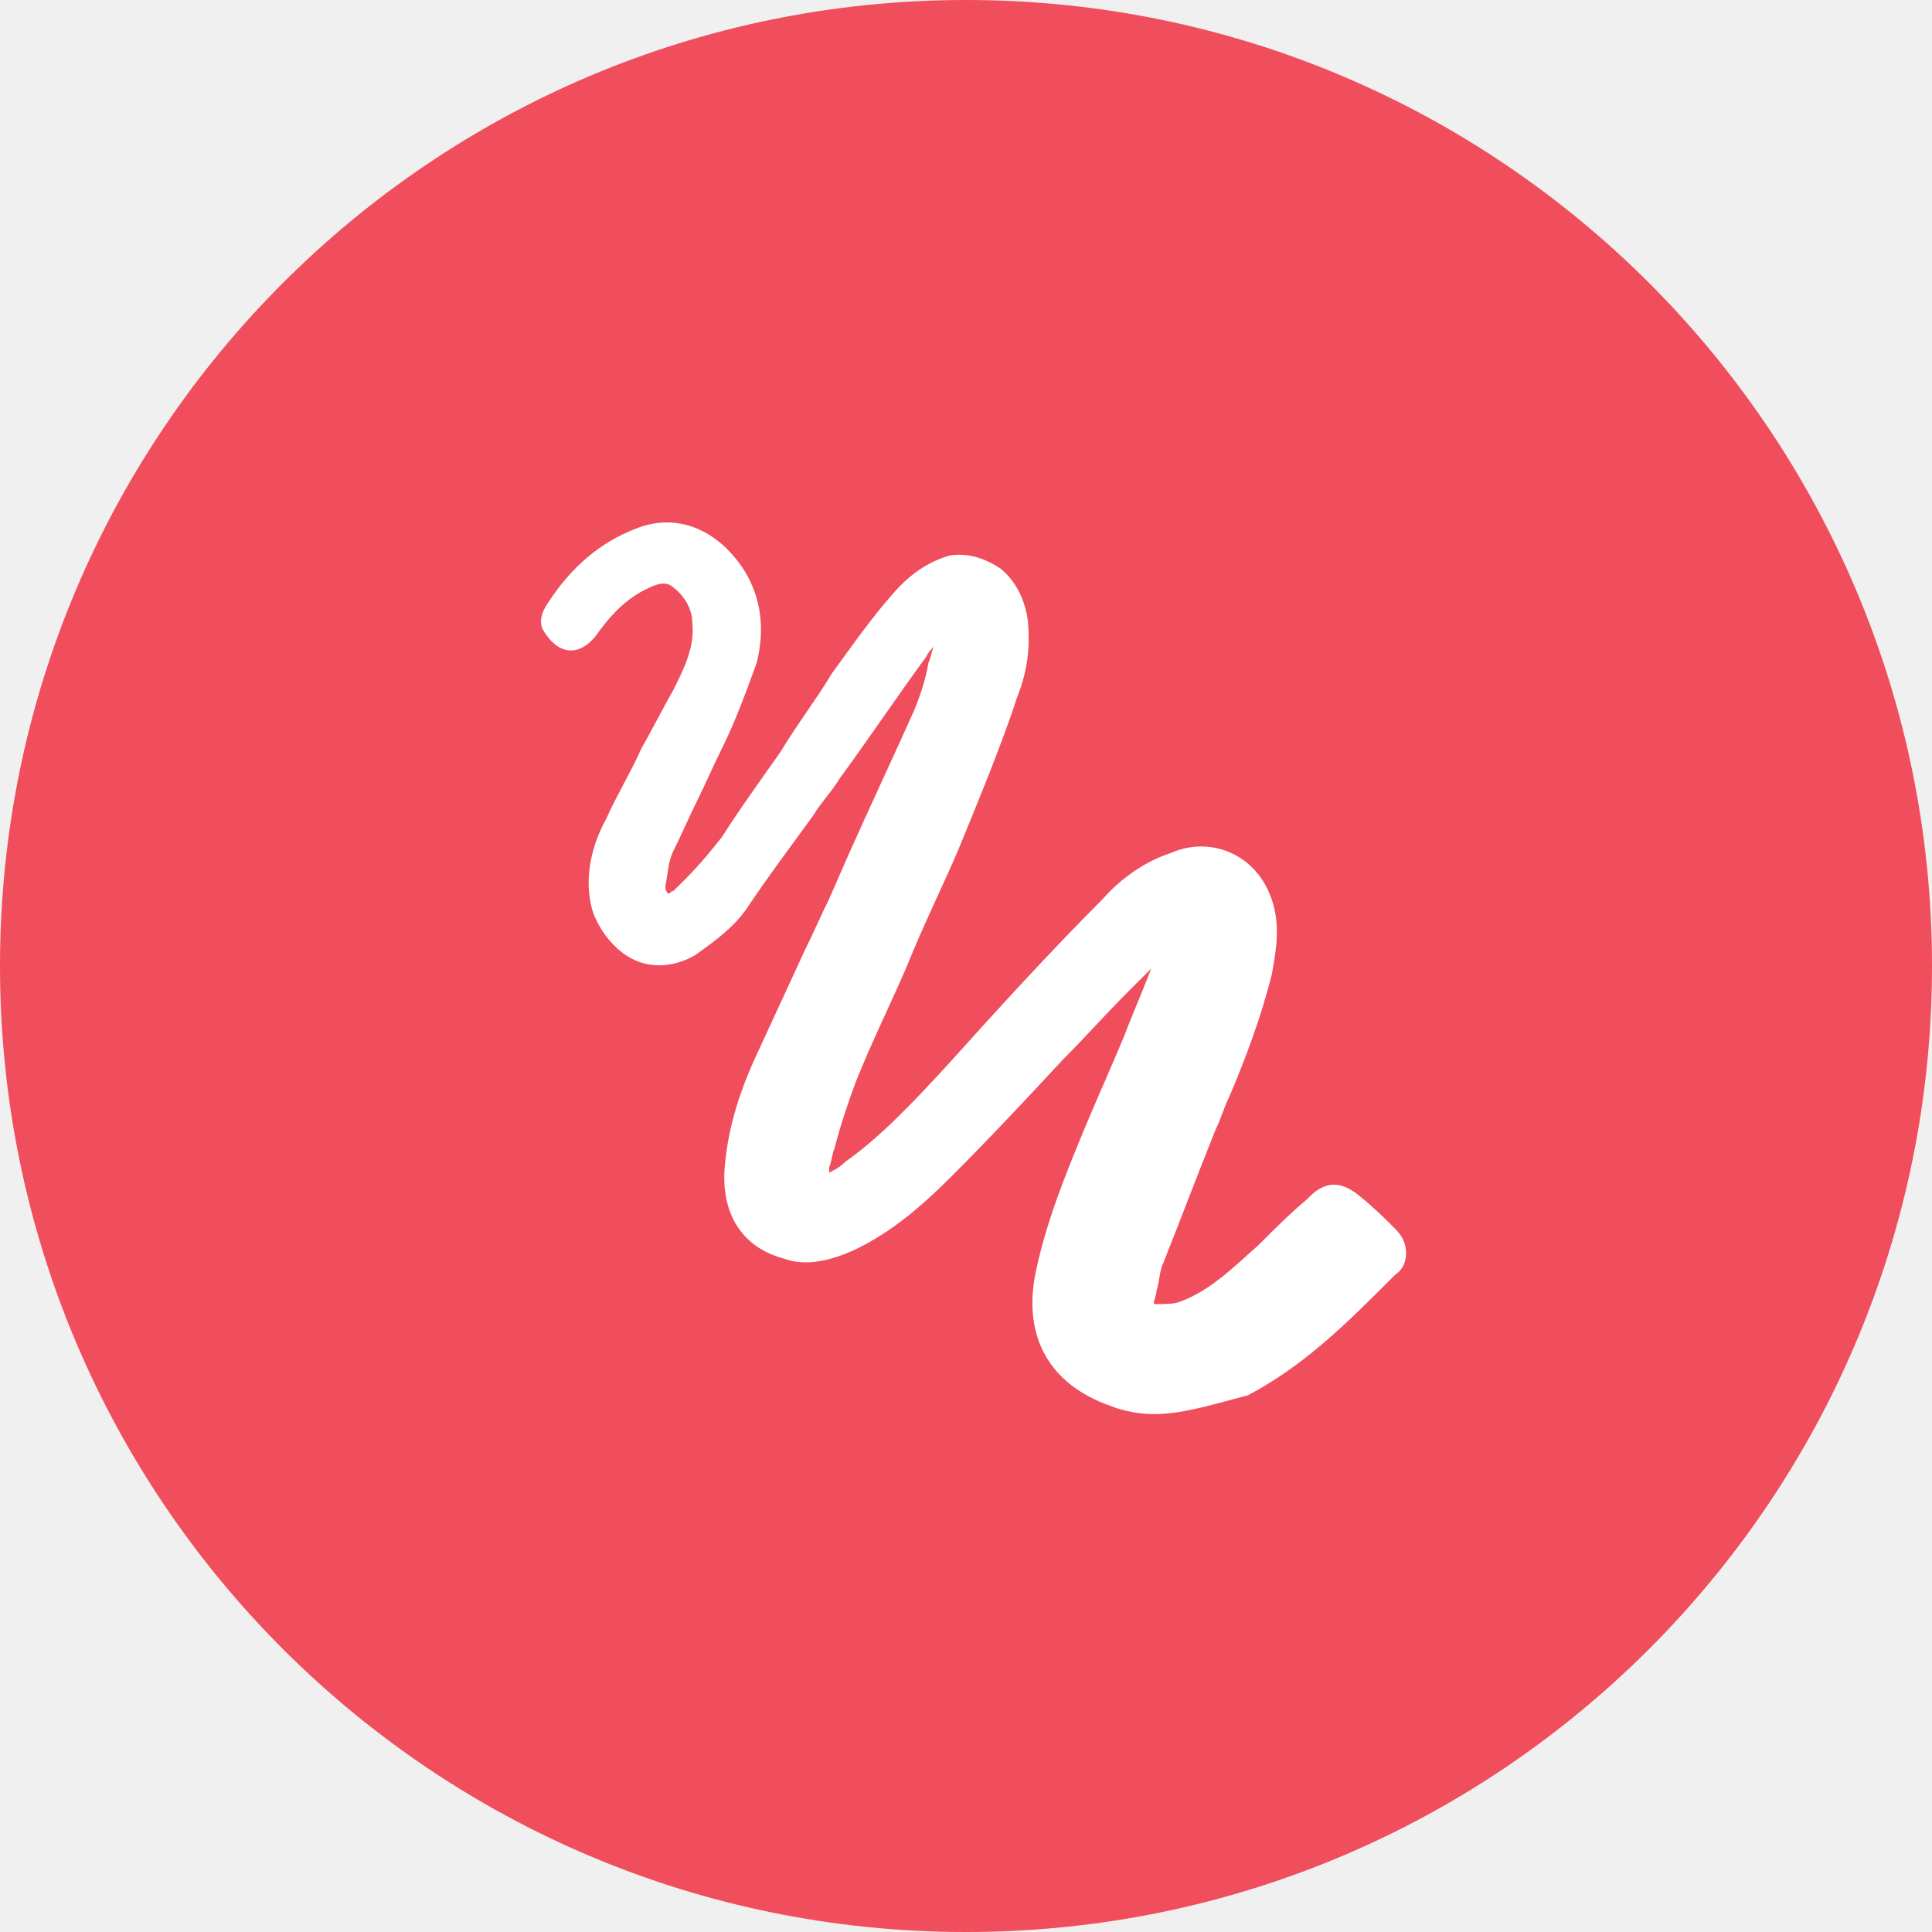
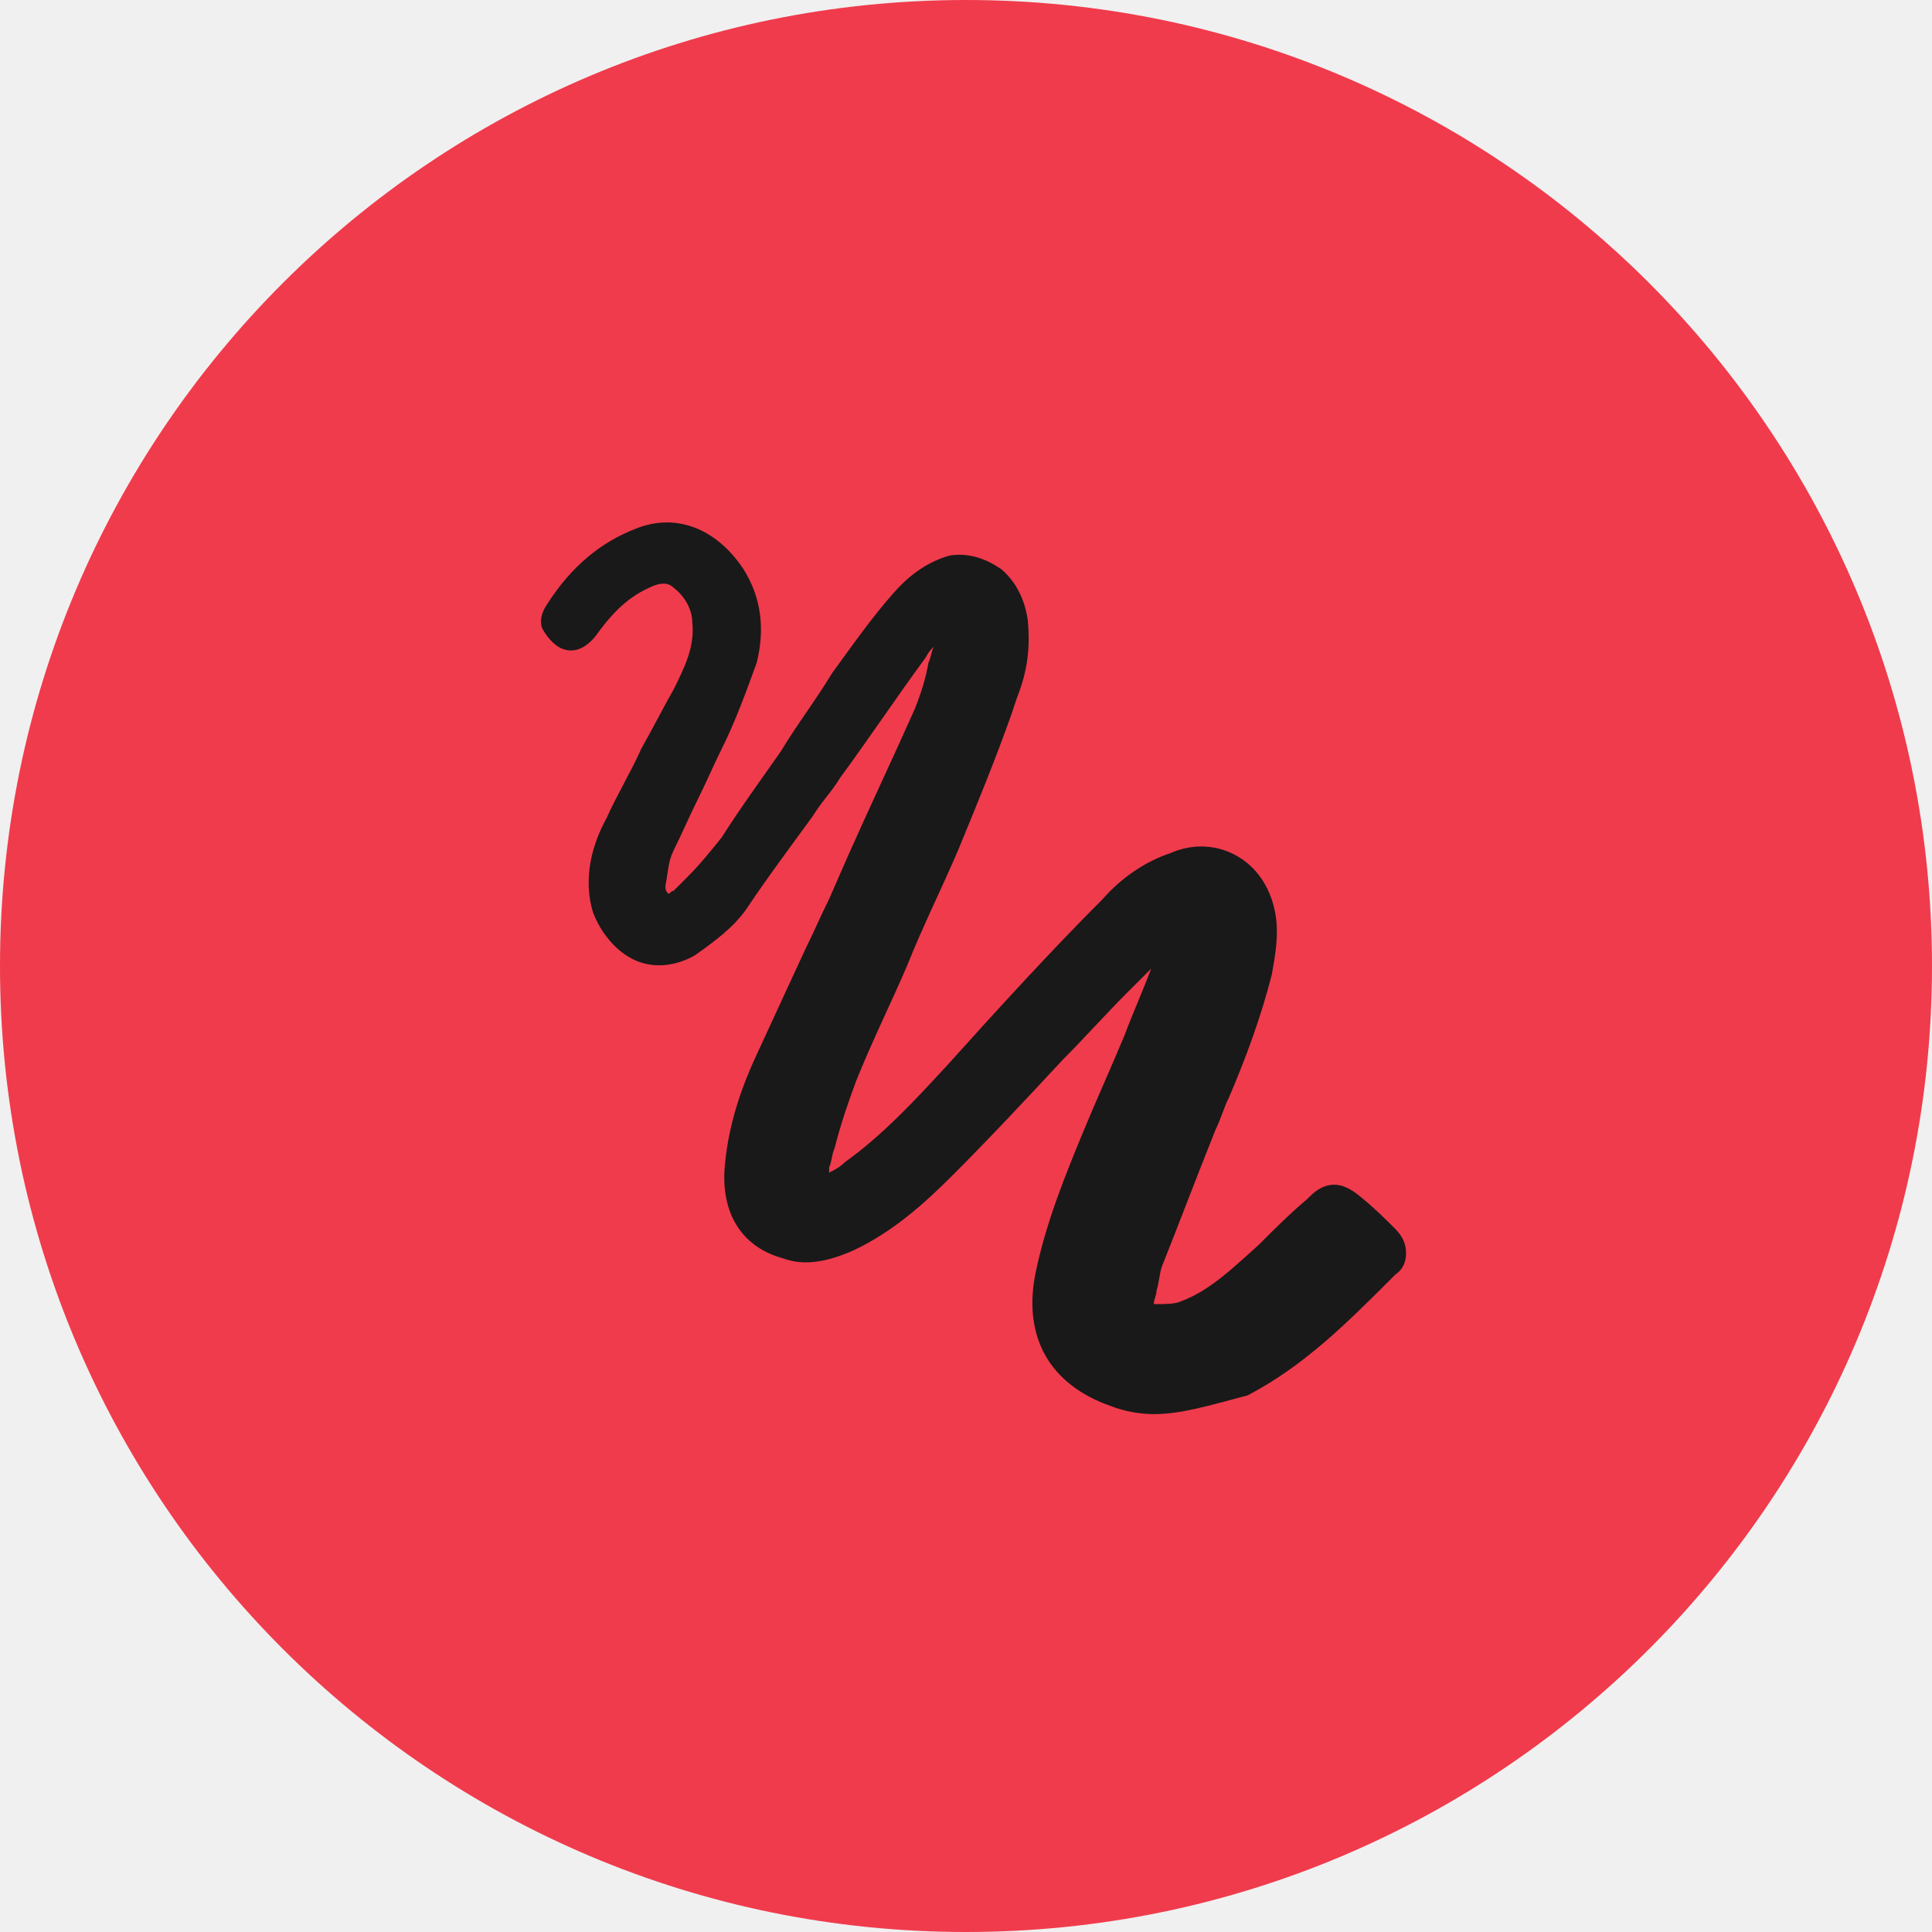
<svg xmlns="http://www.w3.org/2000/svg" version="1.1" x="0px" y="0px" viewBox="0 0 72 72" enable-background="new 0 0 72 72">
  <rect fill="none" width="72" height="72" />
-   <circle opacity="0.9" fill="#F03B4C" enable-background="new  " cx="36" cy="36" r="36" />
-   <path fill="#FFFFFF" d="M43,52.7c-0.5,0-1.1-0.1-1.6-0.3c-2.3-0.8-3.3-2.6-2.8-5c0.4-1.9,1.1-3.6,1.8-5.3c0.5-1.2,1-2.3,1.5-3.5c0.3-0.8,0.7-1.7,1-2.5l0,0c-0.3,0.3-0.6,0.6-0.9,0.9c-0.8,0.8-1.6,1.7-2.4,2.5c-1.3,1.4-2.7,2.9-4.1,4.3c-1,1-2.2,2.1-3.7,2.8c-0.9,0.4-1.8,0.6-2.6,0.3c-1.5-0.4-2.3-1.6-2.2-3.3c0.1-1.4,0.5-2.8,1.2-4.3c0.6-1.3,1.2-2.6,1.8-3.9c0.3-0.6,0.6-1.3,0.9-1.9l0.7-1.6c0.8-1.8,1.7-3.7,2.5-5.5c0.2-0.5,0.4-1.1,0.5-1.7c0.1-0.2,0.1-0.4,0.2-0.6c-0.1,0.1-0.2,0.2-0.3,0.4c-1.1,1.5-2.1,3-3.2,4.5c-0.3,0.5-0.7,0.9-1,1.4c-0.8,1.1-1.7,2.3-2.5,3.5c-0.5,0.7-1.2,1.2-1.9,1.7c-0.7,0.4-1.5,0.5-2.2,0.2s-1.3-1-1.6-1.8c-0.4-1.3,0-2.6,0.5-3.5c0.4-0.9,0.9-1.7,1.3-2.6c0.4-0.7,0.8-1.5,1.2-2.2c0.4-0.8,0.8-1.6,0.7-2.5c0-0.5-0.3-1-0.7-1.3c-0.2-0.2-0.5-0.2-0.9,0c-0.9,0.4-1.5,1.1-2,1.8c-0.4,0.5-0.9,0.7-1.4,0.4c-0.3-0.2-0.5-0.5-0.6-0.7c-0.1-0.3,0-0.6,0.2-0.9c0.9-1.4,2-2.3,3.3-2.8c1.5-0.6,3,0,4,1.5c0.7,1.1,0.8,2.3,0.5,3.5c-0.4,1.1-0.8,2.2-1.3,3.2c-0.3,0.6-0.6,1.3-0.9,1.9c-0.3,0.6-0.6,1.3-0.9,1.9c-0.2,0.4-0.2,0.8-0.3,1.3v0.1c0,0,0,0.1,0.1,0.2c0.1,0,0.1-0.1,0.2-0.1c0.2-0.2,0.3-0.3,0.5-0.5c0.5-0.5,0.9-1,1.3-1.5c0.7-1.1,1.5-2.2,2.2-3.2c0.6-1,1.3-1.9,1.9-2.9c0.8-1.1,1.5-2.1,2.3-3c0.7-0.8,1.4-1.2,2.1-1.4c0.7-0.1,1.3,0.1,1.9,0.5c0.6,0.5,0.9,1.2,1,1.9c0.1,1,0,1.9-0.4,2.9l-0.2,0.6c-0.6,1.7-1.3,3.4-2,5.1c-0.6,1.4-1.3,2.8-1.9,4.3c-0.6,1.4-1.3,2.8-1.9,4.3c-0.3,0.8-0.6,1.7-0.8,2.5C31,43,31,43.3,30.9,43.5c0,0.1,0,0.1,0,0.2c0.2-0.1,0.4-0.2,0.6-0.4c1.4-1,2.6-2.3,3.8-3.6c1.8-2,3.8-4.2,5.8-6.2c0.7-0.8,1.6-1.4,2.5-1.7c0.9-0.4,1.8-0.3,2.5,0.1s1.2,1.1,1.4,2c0.2,0.9,0,1.8-0.1,2.4c-0.4,1.6-1,3.2-1.6,4.6c-0.2,0.4-0.3,0.8-0.5,1.2c-0.8,2-1.4,3.6-2,5.1c-0.1,0.3-0.1,0.6-0.2,0.9c0,0.2-0.1,0.3-0.1,0.5h0.1c0.3,0,0.7,0,0.9-0.1c1.1-0.4,2-1.3,2.9-2.1c0.6-0.6,1.2-1.2,1.8-1.7l0.1-0.1c0.6-0.6,1.2-0.6,1.9,0c0.5,0.4,0.9,0.8,1.3,1.2c0.3,0.3,0.4,0.6,0.4,0.9s-0.1,0.6-0.4,0.8l-0.2,0.2c-1.6,1.6-3.2,3.2-5.3,4.3C45,52.4,44,52.7,43,52.7z" />
+   <circle opacity="1" fill="#F03B4C" enable-background="new  " cx="36" cy="36" r="36" />
+   <path fill="#191919" d="M43,52.7c-0.5,0-1.1-0.1-1.6-0.3c-2.3-0.8-3.3-2.6-2.8-5c0.4-1.9,1.1-3.6,1.8-5.3c0.5-1.2,1-2.3,1.5-3.5c0.3-0.8,0.7-1.7,1-2.5l0,0c-0.3,0.3-0.6,0.6-0.9,0.9c-0.8,0.8-1.6,1.7-2.4,2.5c-1.3,1.4-2.7,2.9-4.1,4.3c-1,1-2.2,2.1-3.7,2.8c-0.9,0.4-1.8,0.6-2.6,0.3c-1.5-0.4-2.3-1.6-2.2-3.3c0.1-1.4,0.5-2.8,1.2-4.3c0.6-1.3,1.2-2.6,1.8-3.9c0.3-0.6,0.6-1.3,0.9-1.9l0.7-1.6c0.8-1.8,1.7-3.7,2.5-5.5c0.2-0.5,0.4-1.1,0.5-1.7c0.1-0.2,0.1-0.4,0.2-0.6c-0.1,0.1-0.2,0.2-0.3,0.4c-1.1,1.5-2.1,3-3.2,4.5c-0.3,0.5-0.7,0.9-1,1.4c-0.8,1.1-1.7,2.3-2.5,3.5c-0.5,0.7-1.2,1.2-1.9,1.7c-0.7,0.4-1.5,0.5-2.2,0.2s-1.3-1-1.6-1.8c-0.4-1.3,0-2.6,0.5-3.5c0.4-0.9,0.9-1.7,1.3-2.6c0.4-0.7,0.8-1.5,1.2-2.2c0.4-0.8,0.8-1.6,0.7-2.5c0-0.5-0.3-1-0.7-1.3c-0.2-0.2-0.5-0.2-0.9,0c-0.9,0.4-1.5,1.1-2,1.8c-0.4,0.5-0.9,0.7-1.4,0.4c-0.3-0.2-0.5-0.5-0.6-0.7c-0.1-0.3,0-0.6,0.2-0.9c0.9-1.4,2-2.3,3.3-2.8c1.5-0.6,3,0,4,1.5c0.7,1.1,0.8,2.3,0.5,3.5c-0.4,1.1-0.8,2.2-1.3,3.2c-0.3,0.6-0.6,1.3-0.9,1.9c-0.3,0.6-0.6,1.3-0.9,1.9c-0.2,0.4-0.2,0.8-0.3,1.3v0.1c0,0,0,0.1,0.1,0.2c0.1,0,0.1-0.1,0.2-0.1c0.2-0.2,0.3-0.3,0.5-0.5c0.5-0.5,0.9-1,1.3-1.5c0.7-1.1,1.5-2.2,2.2-3.2c0.6-1,1.3-1.9,1.9-2.9c0.8-1.1,1.5-2.1,2.3-3c0.7-0.8,1.4-1.2,2.1-1.4c0.7-0.1,1.3,0.1,1.9,0.5c0.6,0.5,0.9,1.2,1,1.9c0.1,1,0,1.9-0.4,2.9l-0.2,0.6c-0.6,1.7-1.3,3.4-2,5.1c-0.6,1.4-1.3,2.8-1.9,4.3c-0.6,1.4-1.3,2.8-1.9,4.3c-0.3,0.8-0.6,1.7-0.8,2.5C31,43,31,43.3,30.9,43.5c0,0.1,0,0.1,0,0.2c0.2-0.1,0.4-0.2,0.6-0.4c1.4-1,2.6-2.3,3.8-3.6c1.8-2,3.8-4.2,5.8-6.2c0.7-0.8,1.6-1.4,2.5-1.7c0.9-0.4,1.8-0.3,2.5,0.1s1.2,1.1,1.4,2c0.2,0.9,0,1.8-0.1,2.4c-0.4,1.6-1,3.2-1.6,4.6c-0.2,0.4-0.3,0.8-0.5,1.2c-0.8,2-1.4,3.6-2,5.1c-0.1,0.3-0.1,0.6-0.2,0.9c0,0.2-0.1,0.3-0.1,0.5h0.1c0.3,0,0.7,0,0.9-0.1c1.1-0.4,2-1.3,2.9-2.1c0.6-0.6,1.2-1.2,1.8-1.7l0.1-0.1c0.6-0.6,1.2-0.6,1.9,0c0.5,0.4,0.9,0.8,1.3,1.2c0.3,0.3,0.4,0.6,0.4,0.9s-0.1,0.6-0.4,0.8l-0.2,0.2c-1.6,1.6-3.2,3.2-5.3,4.3C45,52.4,44,52.7,43,52.7z" />
</svg>
